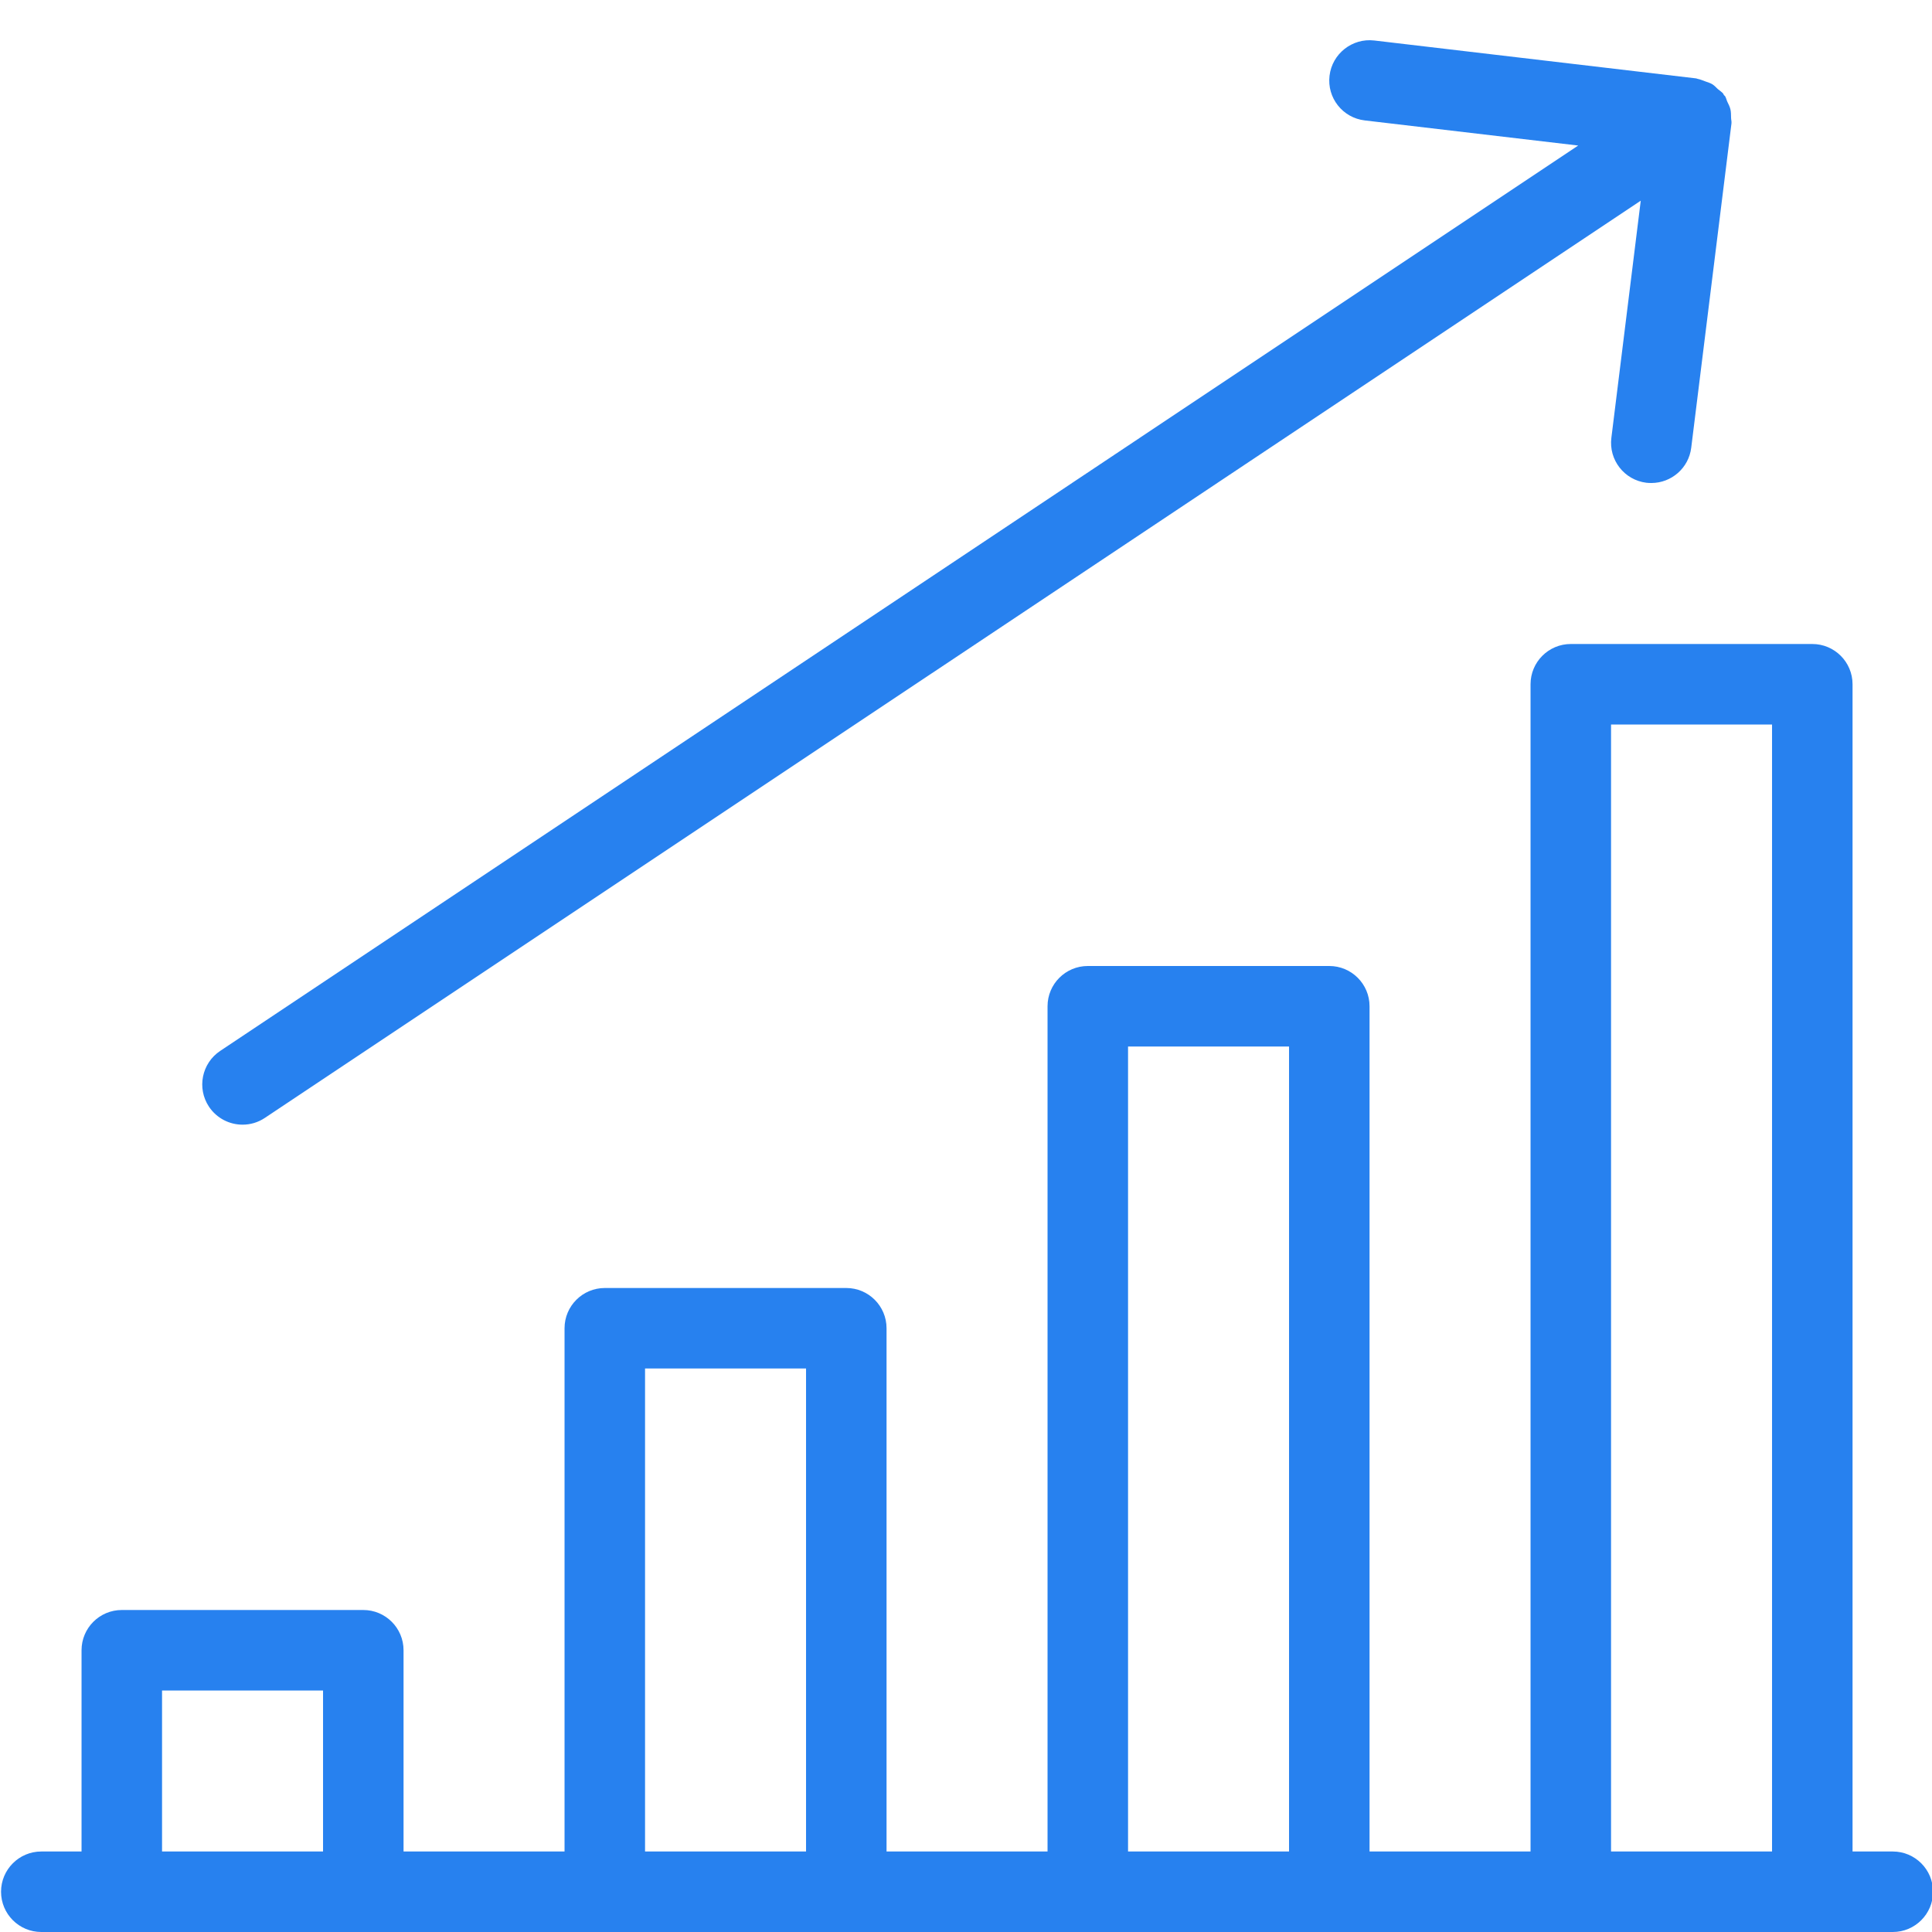
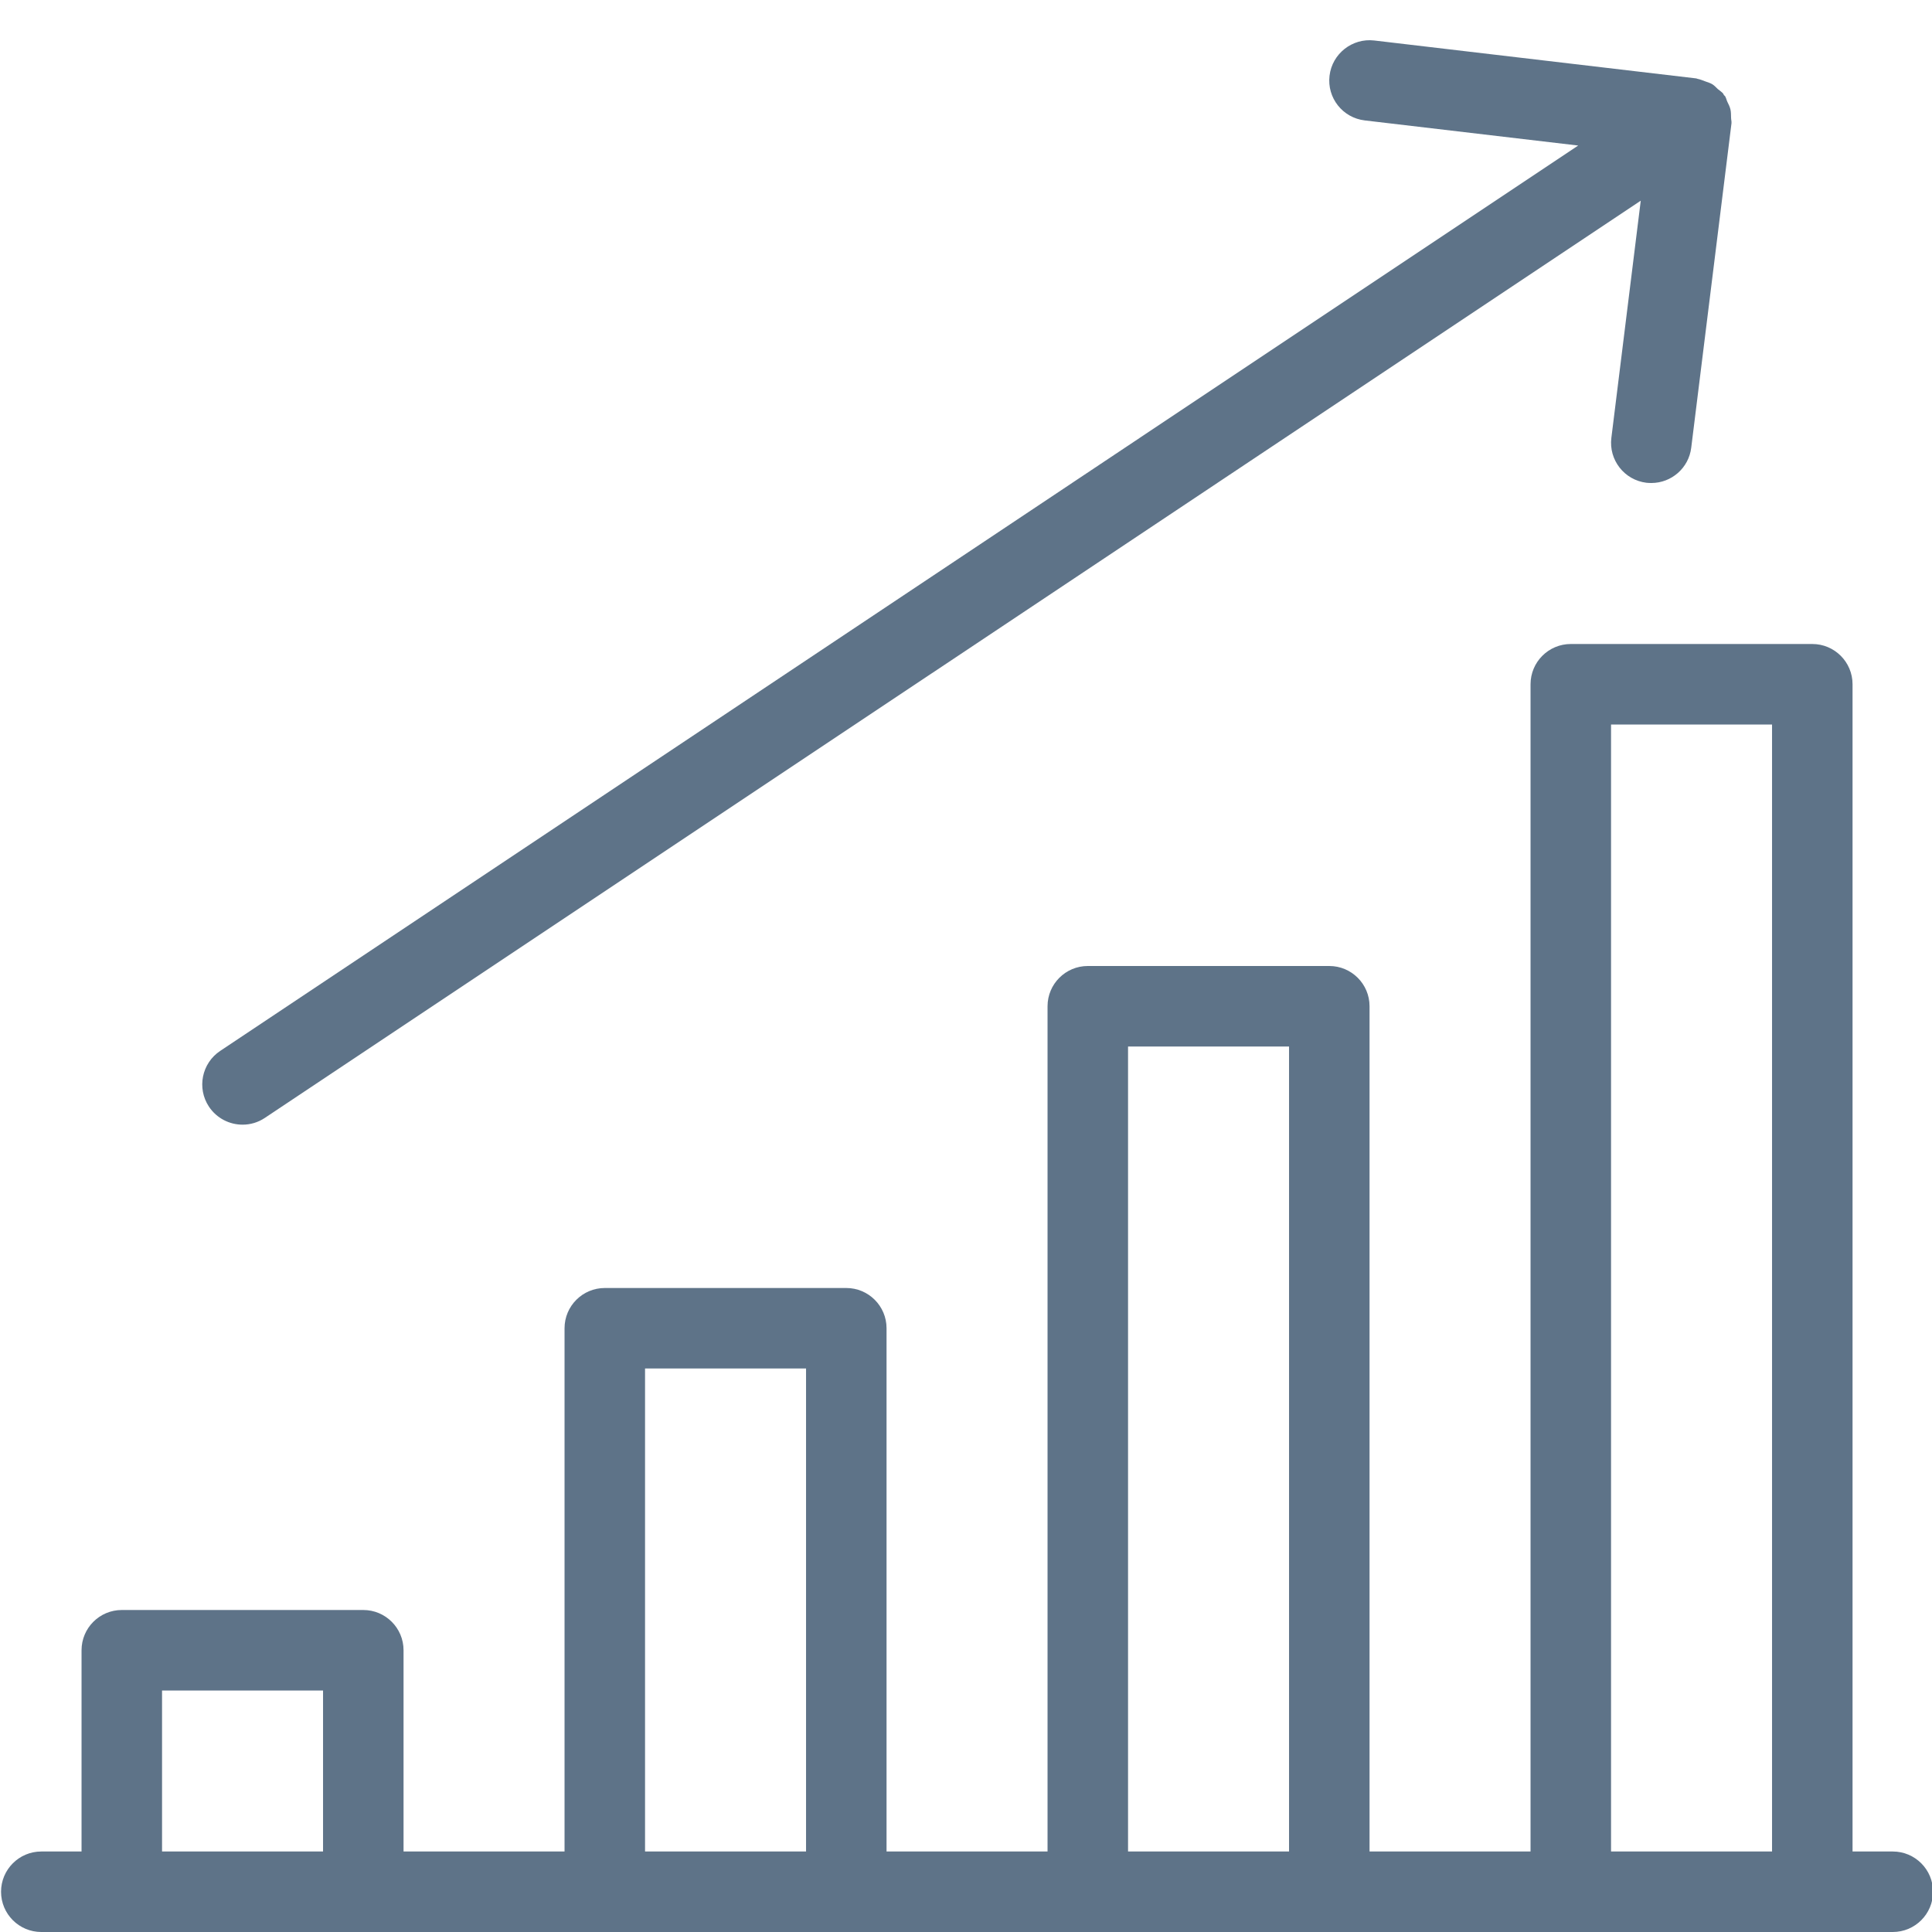
<svg xmlns="http://www.w3.org/2000/svg" version="1.1" id="Outline_Version" x="0px" y="0px" width="24px" height="24px" viewBox="0 0 24 24" enable-background="new 0 0 24 24" xml:space="preserve">
  <g>
-     <path d="M23.513,23h-0.5V8.5c0-0.276-0.224-0.5-0.5-0.5h-3c-0.276,0-0.5,0.224-0.5,0.5V23h-2V12.5c0-0.276-0.224-0.5-0.5-0.5h-3   c-0.276,0-0.5,0.224-0.5,0.5V23h-2v-6.5c0-0.276-0.224-0.5-0.5-0.5h-3c-0.276,0-0.5,0.224-0.5,0.5V23h-2v-2.5   c0-0.276-0.224-0.5-0.5-0.5h-3c-0.276,0-0.5,0.224-0.5,0.5V23h-0.5c-0.276,0-0.5,0.224-0.5,0.5s0.224,0.5,0.5,0.5h1h3h3h3h3h3h3h3   h1c0.276,0,0.5-0.224,0.5-0.5S23.789,23,23.513,23z M2.013,23v-2h2v2H2.013z M8.013,23v-6h2v6H8.013z M14.013,23V13h2v10H14.013z    M20.013,23V9h2v14H20.013z" fill="#2781ef" />
-     <path d="M3.013,13.971c0.096,0,0.192-0.027,0.277-0.084L20.382,2.493l-0.365,2.946c-0.034,0.274,0.16,0.524,0.435,0.558   C20.472,5.999,20.493,6,20.514,6c0.248,0,0.464-0.185,0.495-0.438l0.5-4.029c0.003-0.024-0.005-0.047-0.005-0.072   c-0.001-0.035,0-0.068-0.008-0.103c-0.008-0.033-0.023-0.062-0.038-0.093c-0.011-0.023-0.015-0.049-0.029-0.071   c-0.004-0.005-0.01-0.008-0.014-0.013c-0.004-0.006-0.005-0.013-0.009-0.018c-0.019-0.023-0.044-0.037-0.066-0.056   c-0.022-0.021-0.043-0.044-0.068-0.06c-0.027-0.017-0.058-0.024-0.088-0.036C21.152,1,21.123,0.986,21.09,0.98   c-0.007-0.001-0.012-0.005-0.019-0.006l-4-0.471c-0.272-0.032-0.523,0.164-0.555,0.438c-0.033,0.274,0.163,0.523,0.438,0.555   l2.651,0.312L2.735,13.055c-0.229,0.153-0.292,0.463-0.139,0.693C2.693,13.893,2.852,13.971,3.013,13.971z" fill="#2781ef" />
+     <path d="M23.513,23h-0.5V8.5c0-0.276-0.224-0.5-0.5-0.5h-3c-0.276,0-0.5,0.224-0.5,0.5V23h-2V12.5c0-0.276-0.224-0.5-0.5-0.5h-3   c-0.276,0-0.5,0.224-0.5,0.5V23h-2v-6.5c0-0.276-0.224-0.5-0.5-0.5h-3c-0.276,0-0.5,0.224-0.5,0.5V23h-2v-2.5   c0-0.276-0.224-0.5-0.5-0.5h-3c-0.276,0-0.5,0.224-0.5,0.5V23h-0.5c-0.276,0-0.5,0.224-0.5,0.5s0.224,0.5,0.5,0.5h1h3h3h3h3h3h3h3   h1c0.276,0,0.5-0.224,0.5-0.5S23.789,23,23.513,23z M2.013,23v-2h2v2H2.013z M8.013,23v-6h2v6H8.013z M14.013,23V13h2v10H14.013z    M20.013,23V9h2v14H20.013z" fill="#5e7388" />
+     <path d="M3.013,13.971c0.096,0,0.192-0.027,0.277-0.084L20.382,2.493l-0.365,2.946c-0.034,0.274,0.16,0.524,0.435,0.558   C20.472,5.999,20.493,6,20.514,6c0.248,0,0.464-0.185,0.495-0.438l0.5-4.029c0.003-0.024-0.005-0.047-0.005-0.072   c-0.001-0.035,0-0.068-0.008-0.103c-0.008-0.033-0.023-0.062-0.038-0.093c-0.011-0.023-0.015-0.049-0.029-0.071   c-0.004-0.005-0.01-0.008-0.014-0.013c-0.004-0.006-0.005-0.013-0.009-0.018c-0.019-0.023-0.044-0.037-0.066-0.056   c-0.022-0.021-0.043-0.044-0.068-0.06c-0.027-0.017-0.058-0.024-0.088-0.036C21.152,1,21.123,0.986,21.09,0.98   c-0.007-0.001-0.012-0.005-0.019-0.006l-4-0.471c-0.272-0.032-0.523,0.164-0.555,0.438c-0.033,0.274,0.163,0.523,0.438,0.555   l2.651,0.312L2.735,13.055c-0.229,0.153-0.292,0.463-0.139,0.693C2.693,13.893,2.852,13.971,3.013,13.971z" fill="#5e7388" />
  </g>
</svg>
